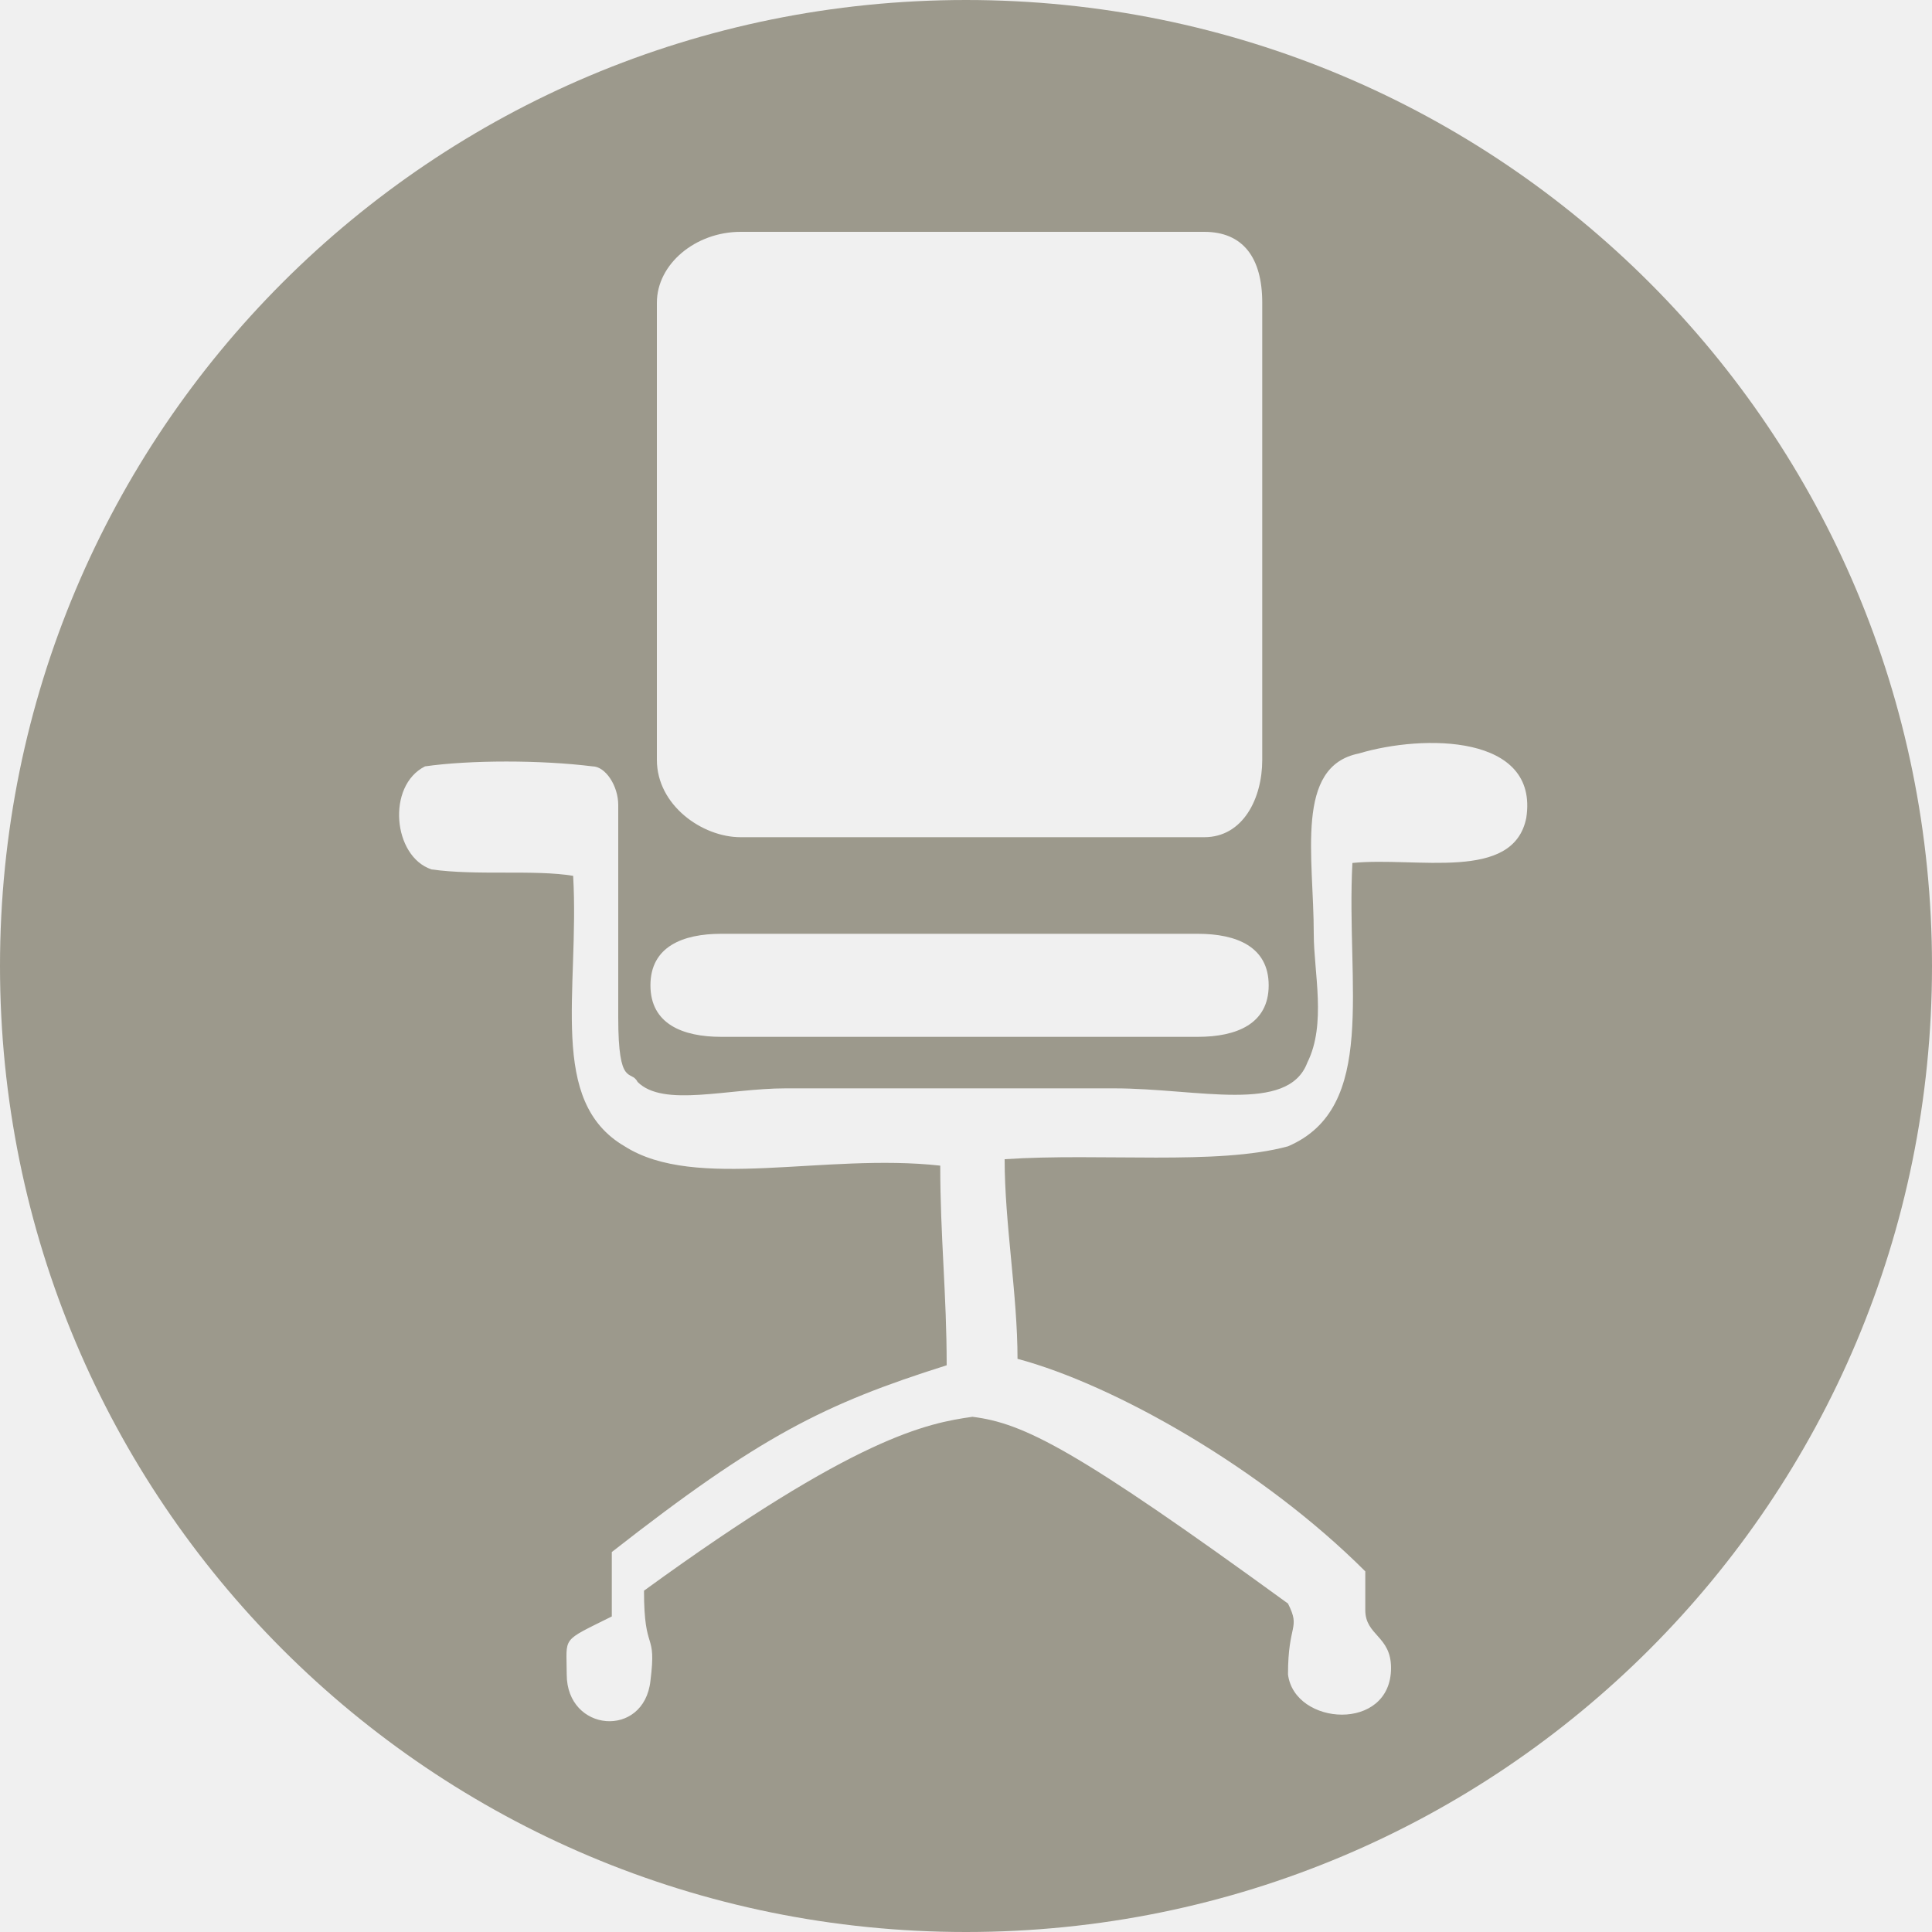
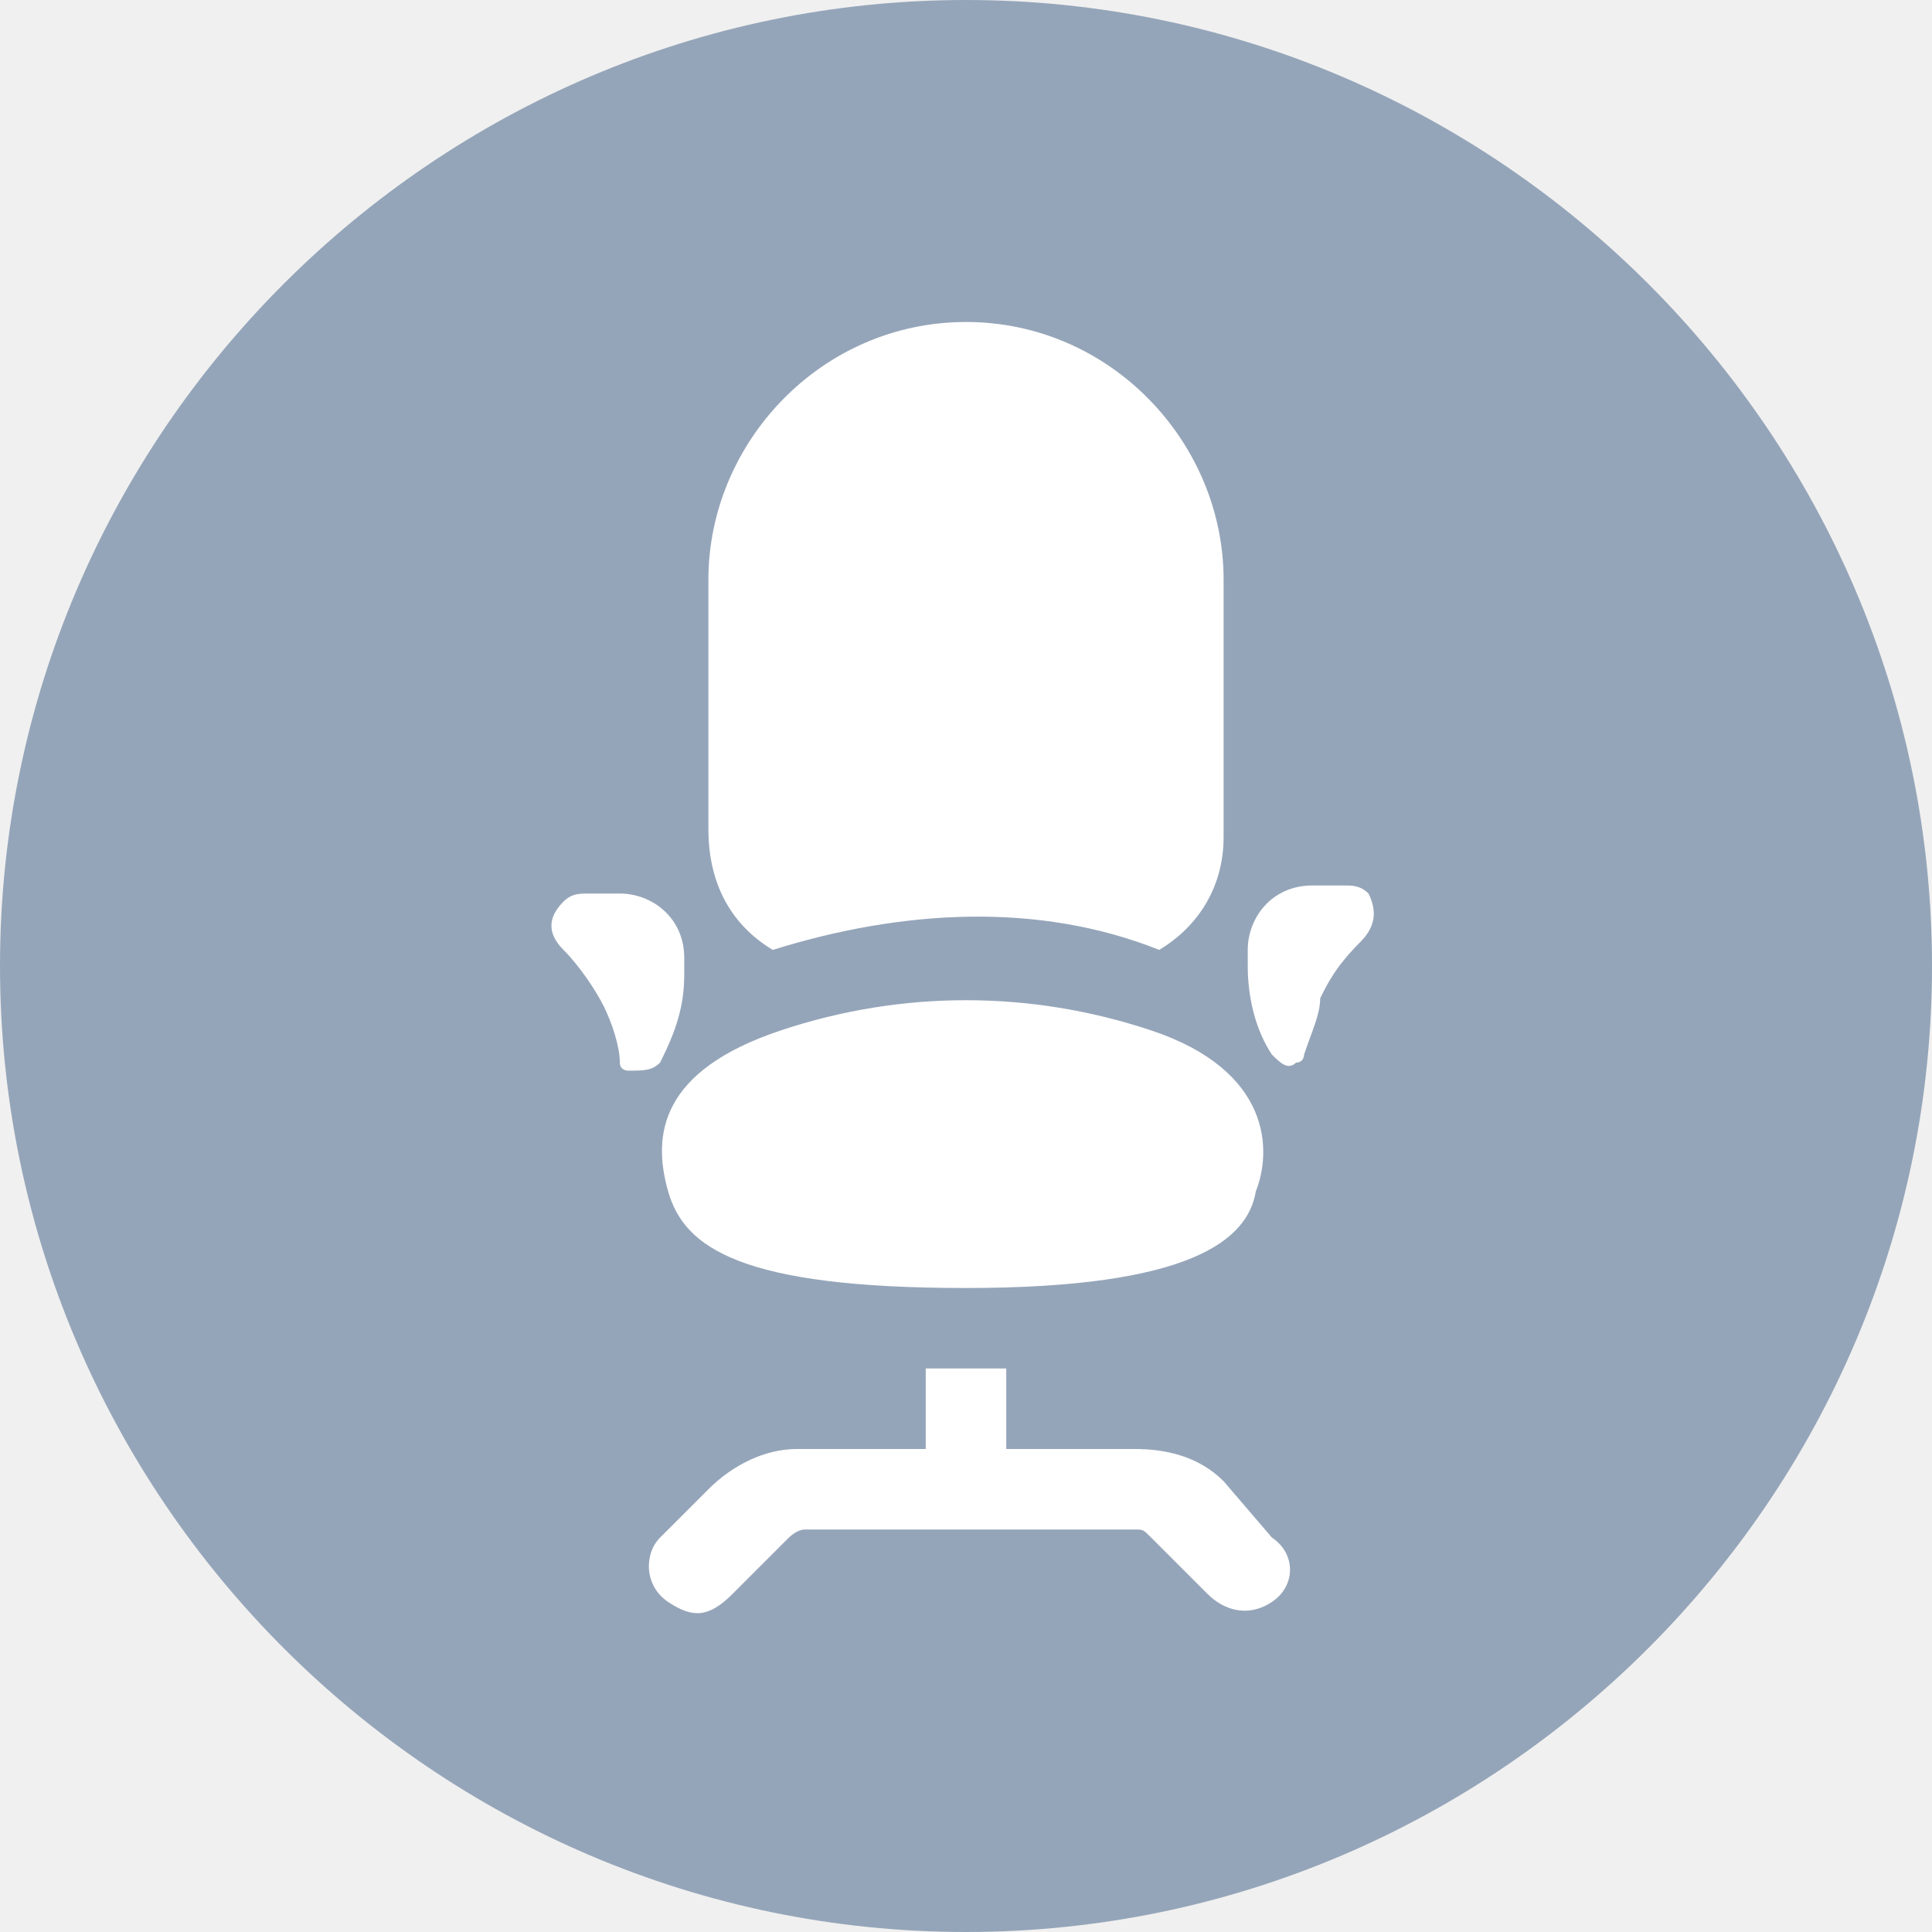
- <svg xmlns="http://www.w3.org/2000/svg" width="30" height="30">
-   <path fill="#9C998C" d="M15 0C6.7 0 0 6.7 0 15s6.7 15 15 15 15-6.7 15-15S23.3 0 15 0zm4.7 15.3c0 .6-.5.8-1.1.8h-7.4c-.6 0-1.1-.2-1.1-.8 0-.6.5-.8 1.1-.8h7.4c.6 0 1.1.2 1.1.8zM10.2 4.7c0-.6.6-1.1 1.3-1.1h7.2c.6 0 .9.4.9 1.1v7.1c0 .6-.3 1.2-.9 1.2h-7.2c-.6 0-1.3-.5-1.3-1.2V4.7zm13.5 8c-.2 1-1.7.6-2.7.7-.1 1.9.4 3.8-1 4.4-1.1.3-2.9.1-4.4.2 0 1 .2 2.1.2 3.1 1.5.4 3.8 1.7 5.4 3.3v.6c0 .4.4.4.4.9 0 1-1.5.9-1.6.1 0-.8.2-.7 0-1.1-3.3-2.4-4.1-2.8-4.9-2.9-.7.1-1.8.3-5.1 2.7 0 1 .2.6.1 1.4-.1.9-1.3.8-1.3-.1 0-.6-.1-.5.7-.9v-1c2.3-1.8 3.3-2.3 5.2-2.9 0-1.1-.1-2-.1-3.1-1.8-.2-3.8.4-4.9-.3-1.2-.7-.7-2.4-.8-4.2-.6-.1-1.5 0-2.2-.1-.6-.2-.7-1.3-.1-1.6.7-.1 1.8-.1 2.6 0 .2 0 .4.3.4.6v3.3c0 1.1.2.8.3 1 .4.4 1.4.1 2.3.1h5.1c1.3 0 2.7.4 3-.4.3-.6.1-1.4.1-2 0-1.2-.3-2.6.7-2.8 1-.3 2.8-.3 2.6 1z" />
+ <svg xmlns="http://www.w3.org/2000/svg" version="1.1" id="Layer_1" x="0" y="0" viewBox="0 0 24 24" xml:space="preserve">
+   <style>.st1{fill-rule:evenodd;clip-rule:evenodd;fill:#fff}</style>
+   <path id="Path" d="M12 0C5.4 0 0 5.4 0 12s5.4 12 12 12 12-5.4 12-12S18.6 0 12 0z" fill-rule="evenodd" clip-rule="evenodd" fill="#95a5b9" />
+   <path class="st1" d="M9.6 11.8c1.6-.5 3.3-.6 4.8 0 .5-.3.8-.8.8-1.4V7.2C15.2 5.5 13.8 4 12 4S8.8 5.5 8.8 7.2v3.1c0 .7.3 1.2.8 1.5zM15.2 18.4c-.3-.3-.7-.4-1.1-.4h-1.6v-1h-1v1H9.9c-.4 0-.8.2-1.1.5l-.6.6c-.2.2-.2.6.1.8.3.2.5.2.8-.1l.7-.7s.1-.1.2-.1h4.1c.1 0 .1 0 .2.1l.7.7c.2.2.5.3.8.1.3-.2.3-.6 0-.8l-.6-.7zM8.3 14.8c.2.7.9 1.2 3.7 1.2 2.8 0 3.5-.6 3.6-1.2.2-.5.2-1.5-1.3-2s-3.1-.5-4.6 0-1.6 1.3-1.4 2zM8.2 13.2c.2-.4.3-.7.3-1.1v-.2c0-.5-.4-.8-.8-.8h-.4c-.1 0-.2 0-.3.1-.2.2-.2.4 0 .6.2.2.4.5.5.7.1.2.2.5.2.7 0 .1.1.1.1.1.2 0 .3 0 .4-.1zM17 11.1c-.1-.1-.2-.1-.3-.1h-.4c-.5 0-.8.4-.8.8v.2c0 .4.1.8.3 1.1.1.1.2.2.3.1.1 0 .1-.1.1-.1.1-.3.2-.5.2-.7.1-.2.2-.4.5-.7.2-.2.2-.4.1-.6z" />
</svg>
